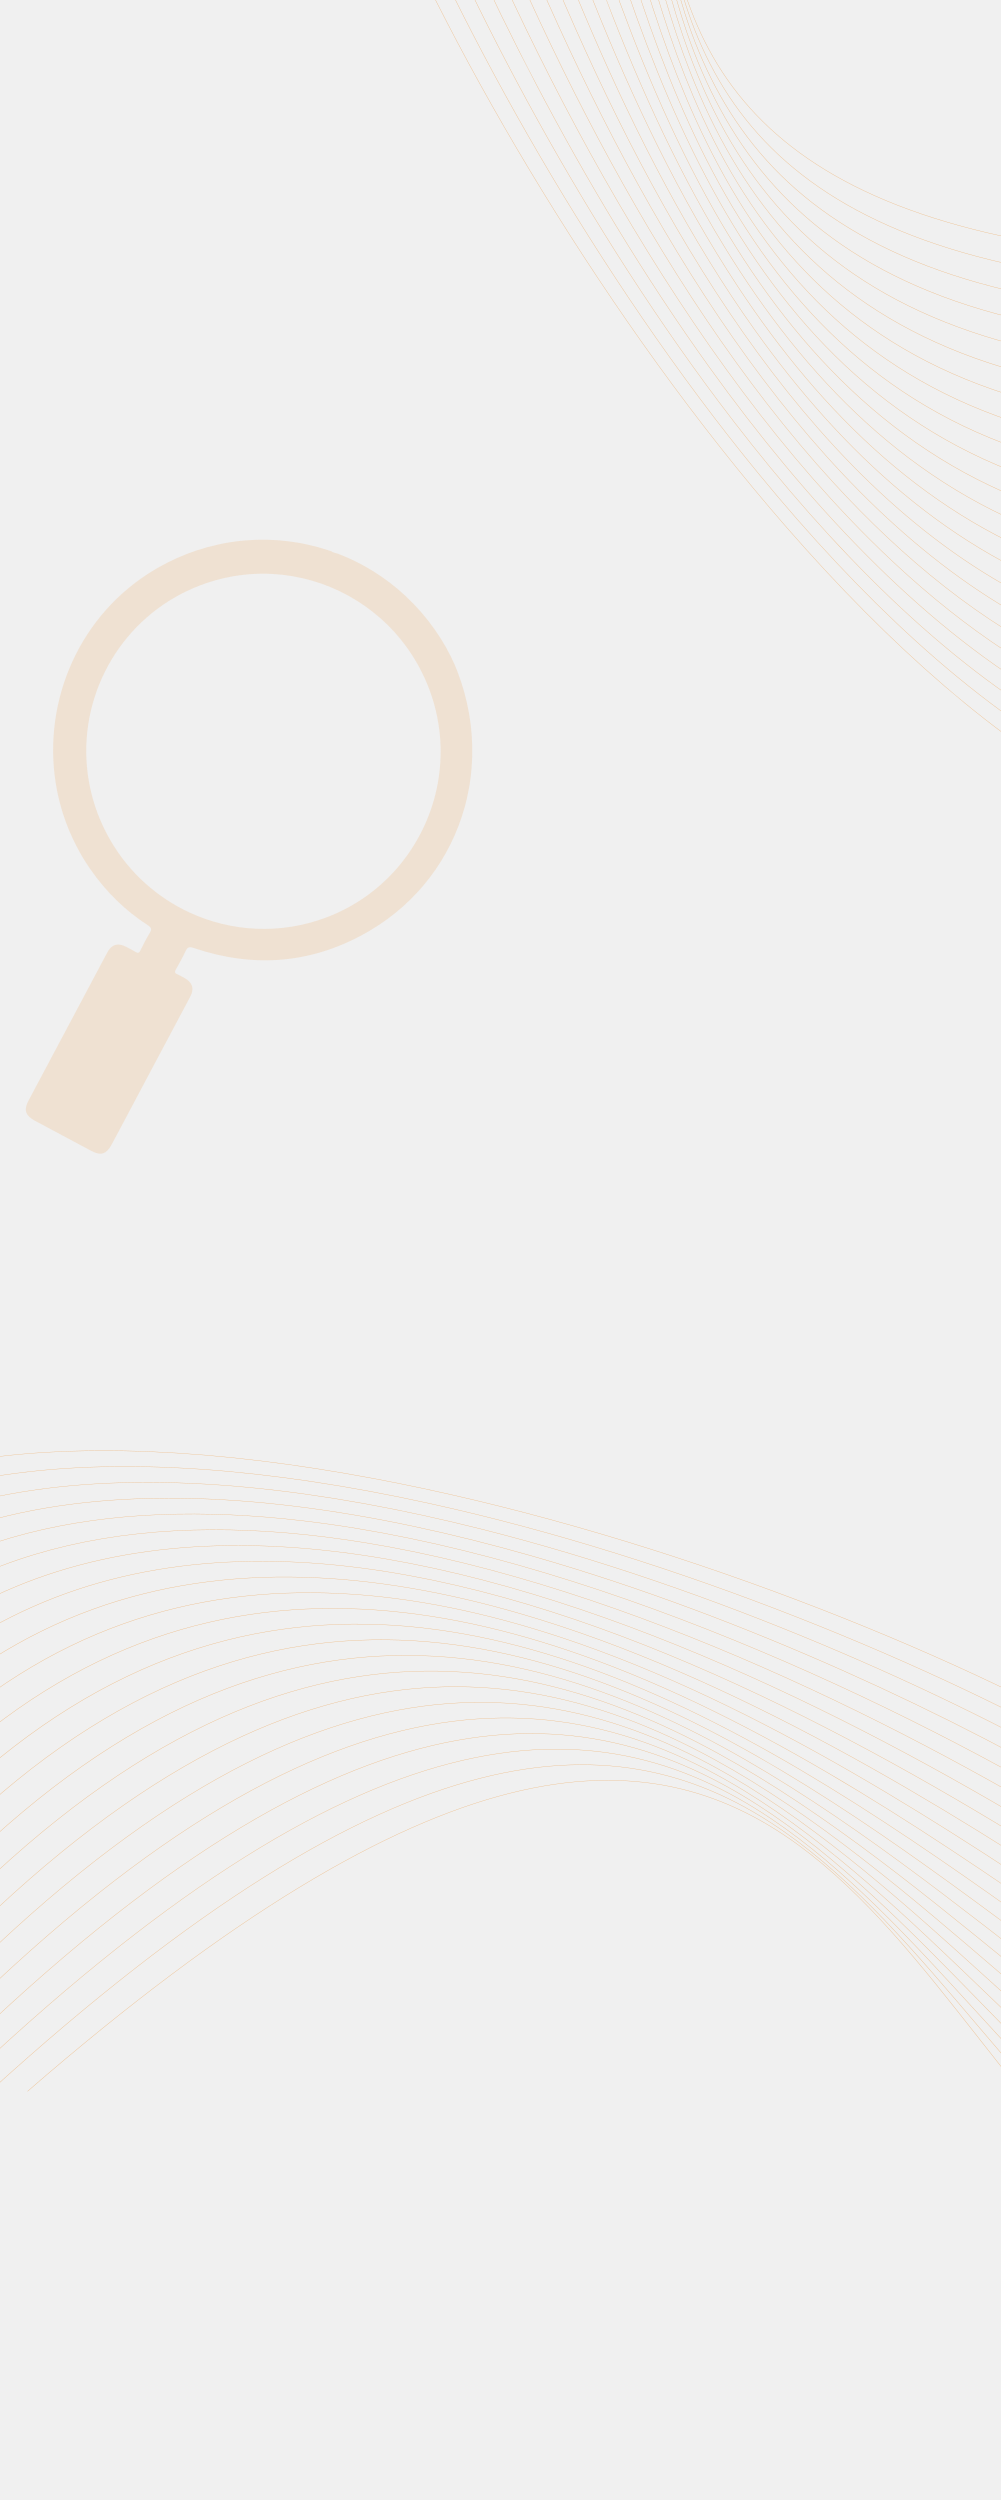
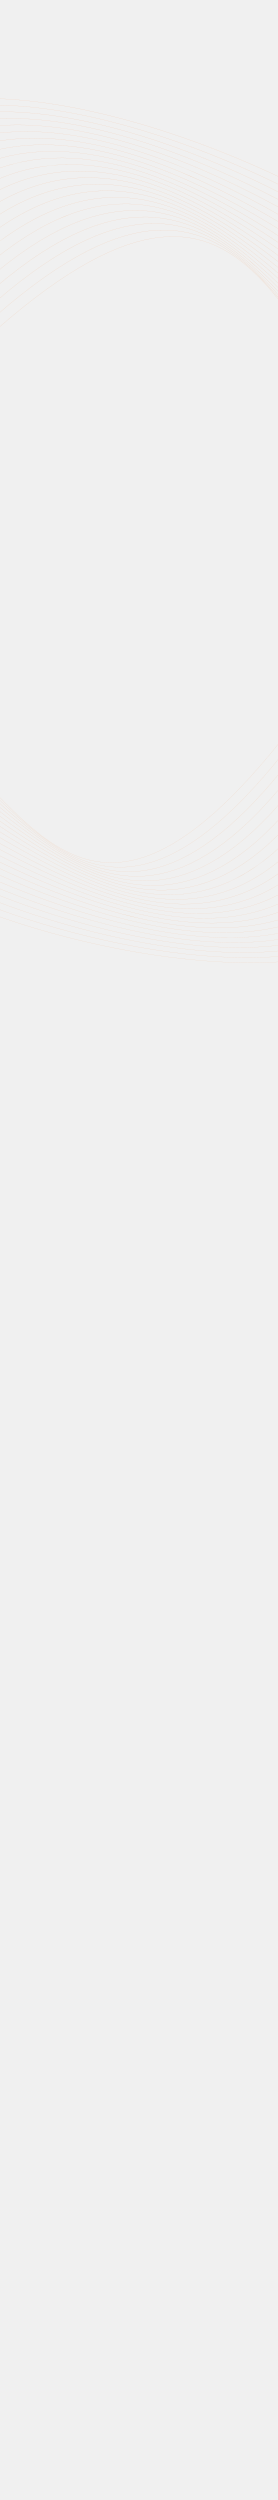
- <svg xmlns="http://www.w3.org/2000/svg" version="1.1" id="Layer_1" x="0px" y="0px" viewBox="0 0 2268 5667.09" style="enable-background:new 0 0 2268 5667.09;" xml:space="preserve">
+ <svg xmlns="http://www.w3.org/2000/svg" version="1.1" id="Layer_1" x="0px" y="0px" viewBox="0 0 768 6911" style="enable-background:new 0 0 768 6911;" xml:space="preserve">
  <style type="text/css">
- 	.st0{opacity:0.16;fill:#EB9335;}
- 	.st1{fill-rule:evenodd;clip-rule:evenodd;fill:#FFFFFF;}
- 	.st2{opacity:0.62;fill:#EB9335;}
+ 	.st0{opacity:0.38;fill:#EF7822;}
</style>
-   <path class="st0" d="M1070.45,1713.04c1.57-62.99-9.23-127.61-33.47-190.67c-7.67-21.15-21.3-48.45-37.51-74.43  c-36.41-57.67-82.67-105.04-135.23-141.23c-6.03-4.07-11.99-7.98-18.12-11.77c-1.95-1.22-3.9-2.43-5.91-3.61  c-1.24-0.77-2.49-1.49-3.74-2.22c-2-1.22-4.06-2.36-6.06-3.54c-1.92-1.12-3.89-2.19-5.82-3.26c-1.21-0.67-2.38-1.28-3.54-1.94  l-0.09-0.01c-17.14-9.24-34.78-17.39-52.84-24.39c-0.6-0.24-1.24-0.48-1.83-0.71c-0.55-0.23-1.1-0.46-1.65-0.64  c-0.09-0.01-0.19-0.03-0.28-0.09c-0.95-0.14-1.93-0.39-2.91-0.63c-2.34-0.6-4.79-1.36-7.13-2.24c-1.25-0.43-1.75-0.6-1.81-1.49  c-1.98-0.74-4.01-1.43-5.99-2.07c-1.25-0.43-2.44-0.85-3.7-1.24c-14.84-4.86-29.94-8.99-45.21-12.27c-1.4-0.36-2.87-0.63-4.27-0.94  c-4.93-1.09-9.92-2.08-14.89-2.93l-0.05-0.01c-1.42-0.26-2.74-0.51-4.16-0.73c-29.24-4.96-58.94-7.17-88.84-6.45  c-1.65-0.01-3.26,0.04-4.91,0.08c-6.58,0.17-13.23,0.52-19.82,1.08l-0.05-0.01c-1.47,0.07-2.95,0.23-4.42,0.35  c-8.05,0.63-16.04,1.46-24.07,2.57c-0.9,0.16-1.79,0.26-2.68,0.42c-0.74,0.08-1.43,0.17-2.13,0.31  c-10.82,1.57-21.68,3.47-32.44,5.92c-0.35,0.09-0.65,0.14-1.01,0.24c-0.25,0.06-0.46,0.13-0.71,0.18  c-31.26,6.82-62.21,16.99-92.35,30.53c-12.86,5.77-25.46,12.07-37.86,19.02c-3.65,1.97-7.31,4.04-10.83,6.17  c-172.16,101.68-254.93,297.33-226.09,483.32c0.8,4.63,1.5,9.3,2.37,13.85l-0.01,0.09c0.41,2.44,0.97,4.81,1.47,7.26  c0.43,2.3,0.97,4.51,1.44,6.82c0.09,0.35,0.14,0.7,0.23,1.05l-0.01,0.05c2.05,9.24,4.39,18.47,7.02,27.7  c1.05,3.65,2.15,7.31,3.24,10.97c0.03,0.15,0.11,0.26,0.13,0.41c8.18,26.42,18.96,52.41,32.17,77.65  c3.67,7.15,7.64,14.31,11.73,21.28c0.58,0.96,1.16,1.92,1.75,2.88c1.27,2.18,2.6,4.32,3.92,6.46c2.5,4.02,5.06,7.95,7.66,11.88  c1.23,1.84,2.45,3.67,3.73,5.51c0.79,1.19,1.59,2.33,2.39,3.47c35.19,50.64,78.44,93.19,130.3,126.65c4.99,3.23,7.23,6.09,6.91,9.83  c-0.21,2.01-1.19,4.33-2.92,7.13c-7.92,12.88-14.75,26.59-21.46,40.18c-0.25,0.35-0.39,0.67-0.49,0.99  c-1.22,1.95-2.17,3.12-3.56,3.64l-0.01,0.09c-1.69,0.62-3.66,0.13-6.42-1.5c-1.99-1.27-4.17-2.57-6.37-3.73  c-5.19-2.87-10.47-5.51-15.69-8.24c-6.62-3.38-12.63-5.06-17.97-5c-6.41,0.05-12.08,2.54-17.02,7.62  c-2.71,2.84-5.34,6.42-7.65,10.83c-15.14,28.57-30.32,57.04-45.44,85.52c-39.46,74.19-78.92,148.34-118.39,222.63  c-4.8,8.98-9.57,18.01-14.38,27.09c-8.88,16.66-8.37,28.04,2.64,37.76c3.06,2.84,6.94,5.46,11.74,8.04c3.1,1.63,6.29,3.33,9.39,4.96  c11.07,6.04,22.21,11.95,33.39,17.96c6.16,3.21,12.34,6.62,18.46,9.83c22.27,11.91,44.58,23.82,66.81,35.68  c6.83,3.6,12.83,5.68,18.15,6.09c1.82,0.18,3.62,0.16,5.31-0.12c1.33-0.14,2.6-0.48,3.83-0.93c6.97-2.44,12.92-8.77,18.59-19.32  c1.22-2.29,2.43-4.49,3.65-6.78l0.01-0.05c1.36-2.56,2.67-5.13,4.03-7.69c1.13-2.01,2.21-4.03,3.34-6.05l0.01-0.09  c27.67-52.06,55.29-104.07,82.85-156.05c28.13-52.86,56.35-105.66,84.28-158.45c9.69-18.19,5.46-32.27-12.34-42.24  c-5.65-3.04-11.22-6.36-17.17-9c-5.74-2.47-5.82-5.44-3.12-10.47c7.64-13.64,15.47-27.21,21.94-41.42  c4.33-9.73,8.67-10.82,18.74-7.45c138.57,46.97,272.19,35.2,398.34-38.84c109.07-64.06,183.85-165.18,215.71-280.22  c0.17-0.46,0.28-0.88,0.4-1.35c0.02-0.14,0.09-0.28,0.11-0.42c3.3-12.17,6.17-24.44,8.44-36.86c0.13-0.51,0.21-1.08,0.29-1.61  c0.09-0.28,0.13-0.56,0.18-0.85l0.01-0.09c0.88-4.19,1.62-8.49,2.26-12.71C1068.14,1755.29,1069.9,1734.31,1070.45,1713.04z   M992.37,1775.67c-24.46,133.53-115.86,251.79-251.26,303.52c-105.3,40.12-216.71,33.07-311.47-10.66  c-8.85-4.06-17.44-8.51-25.95-13.24c-71.01-39.32-130.73-100.37-167.99-178.11c-0.89-1.78-1.73-3.61-2.57-5.44  c-3.6-7.63-6.9-15.36-10.01-23.3c-0.39-0.93-0.82-1.97-1.16-2.94c-0.03-0.1-0.07-0.16-0.11-0.26c-0.11-0.26-0.21-0.52-0.27-0.77  c-3.85-10.14-7.22-20.31-10.18-30.56c-0.1-0.31-0.2-0.61-0.3-0.92c-1.03-3.79-2.07-7.49-3.01-11.23  c-43.58-169.73,28.81-347.69,174.99-439.61c12.75-7.97,26.06-15.42,40.01-22c9.94-4.76,20.21-9.17,30.62-13.18  c122.81-46.79,254.01-29.42,357.22,36.02c11.48,7.22,22.66,15.07,33.37,23.53c5.34,4.16,10.52,8.38,15.66,12.9  c48.71,42.4,88.03,97.16,112.68,161.98c16.27,42.88,24.73,86.72,26.07,130.2c0.24,7.7,0.23,15.51-0.02,23.24  C998.12,1735.34,995.96,1755.73,992.37,1775.67z" />
-   <rect x="4363.88" y="-894.93" class="st1" width="5000" height="2814.24" />
-   <path class="st2" d="M2345.09,4740.74h-1.08c-43.17-48.74-85.51-98.63-127.7-148.36c-139.25-164.11-276.97-326.43-438.26-439.42  c-371.89-260.53-869.33-258.7-1800.27,587.78h-1.18c931.76-847.38,1429.68-849.16,1801.99-588.35  c161.37,113.05,299.13,275.4,438.41,439.56C2259.32,4641.83,2301.78,4691.87,2345.09,4740.74 M2381.76,4740.74h-1.12  c-55.09-57-109.07-116.17-162.99-175.28c-149.65-164.06-298.82-327.6-469.81-442.42c-401-269.27-922.23-270.46-1851.61,617.7h-1.15  c930.16-889.07,1451.87-887.83,1853.29-618.28c171.07,114.88,320.27,278.44,469.96,442.54  C2272.4,4624.27,2326.52,4683.61,2381.76,4740.74z M2424.95,4740.74h-1.16c-67.83-64.53-134.42-132.74-201.15-201.11  c-160.93-164.89-322.74-330.68-505.02-447.64c-431.37-276.79-977.69-280.03-1899.18,648.76h-1.13  c922.22-929.7,1469.02-926.42,1900.83-649.35c182.36,117.01,344.2,282.83,505.17,447.76  C2290.2,4607.69,2356.95,4676.08,2424.95,4740.74z M2474.71,4740.74h-1.2c-81.17-71.18-161.2-148.15-241.8-225.67  c-173.42-166.8-349.48-336.13-545.11-455.66c-462.8-282.76-1035.35-286.57-1942.08,681.33h-1.1  c907.4-968.8,1480.43-964.96,1943.67-681.93c195.7,119.57,371.8,288.94,545.25,455.77  C2313.14,4592.29,2393.36,4669.43,2474.71,4740.74z M2507.84,4721.77v1.02c-87.36-72.02-174.35-150.88-262.45-230.75  c-187.49-169.98-379.99-344.5-591.55-467.09c-494.99-286.81-1094.58-289.16-1979.18,715.79h-1.07  c885.22-1005.85,1485.31-1003.47,1980.73-716.4c211.64,122.64,404.17,297.18,591.69,467.19  C2333.9,4571.21,2420.69,4649.9,2507.84,4721.77z M2507.84,4674.02v1.01c-80.3-64.16-161.24-133.6-243.53-204.21  c-203.53-174.63-415.31-356.35-646.07-482.58C1090.67,3699.67,463.73,3701.35-391,4740.74h-1.05  c855.29-1040.28,1482.73-1041.94,2010.74-753.12c230.84,126.27,442.66,308.01,646.22,482.68  C2347,4540.73,2427.73,4610,2507.84,4674.02z M2507.84,4626.14v1c-71.58-55.5-144.35-114.83-218.56-175.33  c-221.95-180.96-456.72-372.37-710.74-502.83c-560.11-287.67-1213.99-278.87-2030.79,791.76h-1.02  c817.31-1071.51,1471.69-1080.3,2032.26-792.4c254.11,130.51,488.92,321.95,710.89,502.93  C2363.87,4511.61,2436.44,4570.78,2507.84,4626.14z M2507.84,4578.15v0.98c-60.85-45.84-123.03-94.2-186.52-143.59  c-243.08-189.1-505.58-393.3-787.91-528.6c-592.15-283.76-1271.62-264.29-2042.31,833.8h-1  C261.24,3641.78,941.21,3622.32,1533.82,3906.3c282.41,135.33,544.95,339.57,788.07,528.69  C2385.18,4484.23,2447.16,4532.45,2507.84,4578.15z M2507.84,4530.05v0.97c-47.66-34.91-96.38-71.23-146.11-108.31  c-267.15-199.16-563.46-420.07-880.3-560.67c-623.08-276.51-1325.62-242.32-2042.02,878.7h-0.98  c716.8-1121.88,1419.85-1156.07,2043.39-879.36c316.92,140.64,613.28,361.58,880.47,560.77  C2411.82,4459.09,2460.36,4495.27,2507.84,4530.05z M2507.84,4481.85v0.96c-31.3-22.32-63.16-45.2-95.56-68.46  c-294.09-211.14-632.07-453.8-991.07-600.01C773.43,3550.53,57.11,3600.91-593.5,4717.12v-1.66  C57.21,3600.01,773.64,3549.8,1421.58,3813.69c359.1,146.25,697.13,388.94,991.25,600.11  C2445.04,4436.91,2476.71,4459.66,2507.84,4481.85z M2507.84,4433.57v0.95c-10.71-7.45-21.51-14.95-32.38-22.51  c-323.25-224.81-713.28-496.06-1124.05-647.89C693.3,3520.86-18.08,3584.35-593.5,4636.54v-1.73  c575.56-1051.34,1287.02-1114.68,1945.25-871.37c410.87,151.87,800.96,423.16,1124.25,647.99  C2486.68,4418.86,2497.29,4426.24,2507.84,4433.57z M2507.84,4385.19v0.94c-345.81-234.4-782.95-524.16-1237.03-674.37  C608.53,3492.68-89.82,3570.6-593.5,4550.07v-1.8c503.88-978.55,1202.26-1056.3,1864.61-837.19  C1725.09,3861.26,2162.07,4150.83,2507.84,4385.19z M2507.84,4336.74v0.93c-364.74-241.33-842.4-538.11-1329.46-679.72  c-658.8-191.54-1334.8-98.99-1771.88,798.73v-1.9c437.33-896.71,1113.33-989.07,1772.15-797.53  C1665.61,3798.84,2143.12,4095.45,2507.84,4336.74z M2507.84,4288.23v0.92c-422.2-272.89-1009.91-612.4-1580.16-717.28  c-595.67-109.56-1172.25,37.08-1521.18,783.2v-1.96c349.2-745.09,925.73-891.51,1521.36-781.96  C1498.03,3676.01,2085.6,4015.35,2507.84,4288.23z M2507.84,4239.64v0.92c-430.29-271.87-1046.3-605.46-1633.21-706.41  c-593.05-102.01-1156.34,33.61-1468.12,710.6v-1.97c312.12-675.94,875.33-811.34,1468.29-709.35  C1461.62,3634.36,2077.5,3967.78,2507.84,4239.64z M2507.84,4190.99v0.91c-437.21-270.24-1079.6-596.9-1681.94-694.77  c-234.84-38.15-463.58-41.53-671.68,6.8c-208.08,48.32-395.53,148.32-547.8,316.92c-76,84.15-143.23,185.39-199.91,305.82v-1.96  c56.54-119.75,123.54-220.51,199.23-304.31c152.4-168.74,340.01-268.82,548.26-317.18c208.23-48.35,437.1-44.98,672.06-6.81  C1428.31,3594.26,2070.56,3920.78,2507.84,4190.99z M2507.84,4142.28v0.9c-466.26-282.09-1180.28-620.57-1822.98-695.63  c-220.45-25.75-432.51-20.5-623.28,28.65c-190.75,49.14-360.23,142.18-495.57,292.03c-60.33,66.8-113.88,144.91-159.5,235.43v-1.86  c45.48-89.92,98.8-167.56,158.83-234.02c135.45-149.97,305.08-243.09,496-292.28c190.89-49.18,403.07-54.43,623.64-28.67  C1327.61,3521.87,2041.48,3860.19,2507.84,4142.28z M2507.84,4093.51v0.9c-338.83-200.79-815.66-427.45-1300.64-566.5  C844.82,3424,477.91,3369.02,160.67,3410.31c-317.18,41.28-584.72,178.81-748.43,459.93c-1.93,3.31-3.83,6.64-5.73,9.99v-1.68  c1.65-2.89,3.3-5.78,4.97-8.64c163.86-281.37,431.63-419.02,749.07-460.33c317.38-41.31,684.43,13.69,1046.92,117.62  C1692.29,3666.21,2168.98,3892.76,2507.84,4093.51z M2507.84,4044.69v0.89c-362.18-210.33-889.77-446.02-1416.04-578.85  c-358.31-90.43-716-133.18-1020.39-87.75c-280.72,41.89-516.12,158.79-664.91,382.44v-1.48  c148.97-223.14,384.26-339.82,664.76-381.68c304.54-45.45,662.35-2.69,1020.77,87.77C1618.16,3598.81,2145.6,3834.4,2507.84,4044.69  z M2507.84,3995.82v0.89c-386.23-219.93-968.9-464.18-1536.93-588.83c-352.42-77.34-699.18-108.64-989.84-59.52  c-238.66,40.33-439.48,134.9-574.57,302.71v-1.3c135.21-167.43,335.94-261.84,574.4-302.14c290.79-49.14,637.68-17.83,990.22,59.53  C1539,3531.79,2121.53,3775.93,2507.84,3995.82z M2507.84,3946.92v0.88c-410.55-229.34-1051.97-481.31-1661.16-595.94  c-345-64.92-679.64-85.79-956.09-33.54c-196.48,37.13-363.56,111.22-484.08,232.66v-1.14c120.6-121.18,287.59-195.15,483.9-232.24  c276.58-52.27,611.34-31.4,956.45,33.54C1455.91,3465.73,2097.18,3717.6,2507.84,3946.92z M61.72,4740.74  c927.55-805.05,1403.01-810.4,1747.64-559.23c152.94,111.46,280.09,273.41,409.58,438.33c31.68,40.35,63.51,80.88,95.89,120.9h-1.05  c-32.26-39.88-63.98-80.27-95.55-120.49c-129.46-164.88-256.58-326.79-409.42-438.18c-344.22-250.87-819.2-245.47-1745.89,558.67  H61.72z" />
-   <path class="st2" d="M1466.93-823.98l0.85,0.67c3.7,65.01,6.02,130.4,8.34,195.57c7.64,215.09,15.2,427.83,71.82,616.44  c130.55,434.9,522.17,741.62,1777.34,653.84l0.92,0.73C2069.83,731.26,1677.85,424.2,1547.16-11.18  c-56.65-188.71-64.21-401.5-71.86-616.65C1472.98-693.2,1470.65-758.79,1466.93-823.98 M1438.14-846.7l0.88,0.69  c7.93,78.87,13.65,158.76,19.36,238.56c15.84,221.5,31.64,442.29,94.73,638.34c147.98,459.79,556.41,783.63,1836.18,662.16l0.9,0.71  C2109.25,815.47,1700.46,491.3,1552.33,31.02c-63.13-196.16-78.93-416.98-94.77-638.53C1451.84-687.52,1446.11-767.63,1438.14-846.7  z M1404.24-873.45l0.91,0.72c13.28,92.68,23.28,187.47,33.31,282.48c24.18,229.14,48.5,459.51,119.14,664.26  c167.16,484.51,594.02,825.5,1892.77,667.24l0.89,0.7c-1299.89,158.52-1727.1-182.79-1894.43-667.8  c-70.67-204.83-94.99-435.25-119.18-664.44C1427.59-685.53,1417.56-780.57,1404.24-873.45z M1365.17-904.28l0.94,0.74  c19.62,106.15,34.77,216.16,50.01,326.94c32.81,238.37,66.12,480.37,145.64,695.39C1749.9,627.46,2197,985.14,3508.39,787.04  l0.86,0.68c-1312.47,198.4-1759.93-159.61-1948.24-668.76c-79.55-215.1-112.87-457.14-145.68-695.56  C1400.04-687.65,1384.86-797.9,1365.17-904.28z M1327.42-909.91l0.63-0.8c23.96,110.65,43.39,226.45,63.07,343.73  c41.88,249.59,84.88,505.83,175.01,733.12c210.89,531.79,680.12,905.07,1997.1,664.18l0.84,0.67  c-1318.02,241.22-1787.61-132.4-1998.69-664.66c-90.17-227.38-133.18-483.67-175.06-733.29  C1370.69-683.97,1351.3-799.5,1327.42-909.91z M1297.84-872.42l0.62-0.79c23.29,100.11,43.81,204.76,64.67,311.17  c51.59,263.17,105.27,537.02,208.22,779.06c235.38,553.35,728.57,940.42,2043.43,653.98l0.82,0.65  c-1315.85,286.79-1809.42-100.6-2044.99-654.43c-102.99-242.12-156.68-516.01-208.27-779.23  C1341.52-668.15,1321.06-772.54,1297.84-872.42z M1268.18-834.84l0.62-0.78c21.81,87.91,42.18,179.57,62.95,273.03  c62.13,279.54,127.85,575.25,246.44,835.02c261.49,572.81,780.24,970.97,2084.67,636.51l0.8,0.63  c-1305.38,334.83-1824.52-63.65-2086.21-636.92c-118.63-259.86-184.36-555.61-246.49-835.19  C1310.24-655.75,1289.93-747.15,1268.18-834.84z M1238.45-797.16l0.61-0.77c19.38,73.68,38.22,150.16,57.47,228.27  c73.67,299.03,153.24,621.95,291.06,903.05c289.06,589.58,834.5,995.23,2119.76,610.65l0.78,0.62  c-1286.15,384.98-1831.99-20.98-2121.27-611.02C1449,52.45,1369.42-270.52,1295.73-569.59  C1276.55-647.45,1257.76-723.7,1238.45-797.16z M1208.65-759.41l0.6-0.76c15.78,56.93,31.53,115.63,47.6,175.54  c86.33,321.84,182.1,678.81,343.71,985.46c317.83,603.05,890.5,1011.43,2147.34,575.22l0.77,0.61  c-1257.69,436.63-1830.76,27.94-2148.83-575.56c-161.66-306.73-257.43-663.76-343.78-985.64  C1240.06-644.22,1224.37-702.69,1208.65-759.41z M1178.79-721.57l0.59-0.75c10.74,36.91,21.58,74.61,32.61,112.93  c100.06,347.93,215.05,747.79,406.3,1084.96c345.08,608.4,938.6,1012.6,2140.81,539.41l-1.03,1.3  c-1201.82,472.53-1795.33,68.13-2140.49-540.41c-191.29-337.27-306.31-737.18-406.38-1085.16  C1200.25-647.39,1189.47-684.87,1178.79-721.57z M1148.88-683.66l0.59-0.74c3.8,12.48,7.62,25.06,11.47,37.73  c114.49,376.72,252.62,831.28,481.02,1204.93c365.92,598.65,963.7,989.5,2067.23,519.99l-1.07,1.36  C2605,1548.36,2007.26,1157.33,1641.28,558.58c-228.45-373.75-366.61-828.36-481.12-1205.14  C1156.37-659.02,1152.62-671.38,1148.88-683.66z M1118.91-645.69l0.58-0.74c126.25,398.23,289.91,896.49,553.31,1295.71  c384.17,582.26,980.64,953.7,1982.81,496.84l-1.12,1.42c-1001.74,456.02-1598.15,84.42-1982.36-497.9  C1408.8,250.51,1245.16-247.51,1118.91-645.69z M1088.9-607.66l0.58-0.73C1226.3-193,1417.41,335.89,1712.03,748.78  c398.5,558.48,986.5,904.6,1885.74,470.65l-1.18,1.49c-898.81,433-1486.69,86.73-1885.2-471.76  C1416.83,336.35,1225.72-192.3,1088.9-607.66z M1058.84-569.57l0.57-0.72C1221.8-94.53,1472.83,536.07,1855.5,971.67  c399.74,455.01,943.19,697.09,1679.32,327.53l-1.22,1.54c-735.7,368.58-1278.98,126.36-1678.69-328.62  C1472.28,536.58,1221.26-93.79,1058.84-569.57z M1028.75-531.43l0.57-0.72c169.35,479.98,446.28,1123.46,844.47,1566.29  c402.36,447.46,928.56,689.95,1592.69,351.66l-1.22,1.55C2801.5,1724.61,2275.5,1482,1873.2,1034.6  C1475.06,591.83,1198.15-51.44,1028.75-531.43z M998.61-493.24l0.56-0.72c175.8,482.98,477.72,1137.37,889.93,1587.34  c160.71,175.43,338.19,319.78,531.49,410.76c193.28,90.97,402.38,128.59,626.36,90.57c111.79-18.98,227.29-56.8,346.38-116.23  l-1.21,1.54c-118.57,58.98-233.58,96.57-344.92,115.47c-224.16,38.05-433.44,0.4-626.88-90.65  c-193.42-91.04-370.99-235.47-531.79-410.99C1476.37,643.95,1174.47-10.24,998.61-493.24z M968.43-455l0.56-0.71  c191.26,510.29,542.09,1218.32,1000.12,1675.4c157.1,156.78,326.82,284.02,507.03,363.63c180.18,79.59,370.87,111.55,569.93,77.76  c88.75-15.06,179.16-43.21,271.06-86.01l-1.16,1.46c-91.41,42.42-181.35,70.33-269.65,85.32c-199.23,33.82-390.08,1.83-570.43-77.83  c-180.32-79.65-350.13-206.97-507.32-363.83C1510.58,763.16,1159.77,55.34,968.43-455z M938.22-416.71l0.56-0.71  c141.6,367.52,375.5,840.85,670.07,1250.44c220.1,306.05,474.07,576.51,748.68,740.62c274.56,164.08,569.78,221.86,872.45,102.6  c3.56-1.4,7.13-2.84,10.69-4.29l-1.04,1.32c-3.08,1.25-6.17,2.49-9.25,3.71c-302.93,119.36-598.4,61.54-873.2-102.68  c-274.74-164.19-528.8-434.74-748.98-740.89C1313.72,423.93,1079.86-49.21,938.22-416.71z M907.98-378.4l0.55-0.7  c154.02,389.47,422.17,901.33,753.01,1331.62c225.25,292.96,479.56,548.1,746.65,701c246.32,141.02,503.53,195.08,758.87,111.69  l-0.92,1.16c-255.17,82.88-512.16,28.72-758.29-112.19c-267.22-152.98-521.62-408.2-746.94-701.26  C1330.16,522.76,1062.05,11.08,907.98-378.4z M877.7-340.03l0.55-0.7c166.95,411.91,473.04,964.6,841.72,1414.34  c228.74,279.03,481.56,518.42,740.16,659.92c212.33,116.19,428.56,166.36,638.56,118.31l-0.8,1.02  c-209.87,47.67-425.92-2.56-638.08-118.66c-258.72-141.57-511.63-381.04-740.45-660.16C1350.77,624.42,1044.73,71.9,877.7-340.03z   M847.41-301.64l0.54-0.69c180.21,434.37,527.64,1029.52,934.84,1496.89c230.61,264.68,480.38,488.37,729.76,618.62  c177.24,92.57,354.29,137.91,524.14,117.24l-0.71,0.9c-169.74,20.42-346.65-24.97-523.74-117.46  c-249.5-130.3-499.36-354.07-730.04-618.84C1375.09,727.75,1027.71,132.77,847.41-301.64z M3259.39,590.54  C2032.54,647.9,1655.98,357.56,1541.04-53.1c-51.01-182.24-50.5-388.14-49.98-597.82c0.13-51.3,0.25-102.84-0.38-154.31l0.82,0.65  c0.62,51.29,0.49,102.65,0.37,153.78c-0.51,209.64-1.02,415.48,49.95,597.61c114.8,410.17,491.01,700.18,1716.62,642.99  L3259.39,590.54z" />
+   <path class="st0" d="M918.93,1014.29h-0.49c-19.67-24.91-38.95-50.41-58.18-75.82c-63.44-83.88-126.18-166.84-199.65-224.59  c-169.42-133.15-396.03-132.22-820.13,300.41h-0.54c424.47-433.09,651.31-434,820.91-300.7c73.52,57.78,136.27,140.76,199.72,224.66  C879.86,963.73,899.21,989.31,918.93,1014.29 M935.64,1014.29h-0.51c-25.1-29.13-49.69-59.37-74.25-89.59  c-68.18-83.85-136.13-167.43-214.03-226.12c-182.68-137.62-420.13-138.23-843.52,315.7h-0.52c423.74-454.4,661.42-453.77,844.29-316  C725.03,757,793,840.6,861.19,924.47C885.82,954.76,910.47,985.09,935.64,1014.29z M955.32,1014.29h-0.53  c-30.9-32.98-61.23-67.85-91.63-102.79c-73.31-84.28-147.03-169.01-230.07-228.79c-196.52-141.47-445.4-143.12-865.19,331.58h-0.52  C187.5,539.12,436.61,540.8,633.32,682.41c83.08,59.81,156.8,144.55,230.14,228.85C893.93,946.29,924.34,981.24,955.32,1014.29z   M977.98,1014.29h-0.55c-36.98-36.38-73.44-75.72-110.15-115.34c-79-85.25-159.21-171.8-248.33-232.89  C408.12,521.54,147.29,519.6-265.78,1014.29h-0.5C147.09,519.14,408.15,521.1,619.18,665.76c89.15,61.11,169.38,147.68,248.4,232.94  C904.38,938.41,940.92,977.84,977.98,1014.29z M993.07,1004.59v0.52c-39.8-36.81-79.43-77.12-119.56-117.94  C788.1,800.3,700.41,711.11,604.03,648.45c-225.5-146.59-498.65-147.79-901.64,365.84h-0.49  C105.17,500.2,378.55,501.42,604.24,648.14c96.42,62.68,184.12,151.89,269.55,238.78C913.84,927.64,953.38,967.86,993.07,1004.59z   M993.07,980.19v0.51c-36.58-32.79-73.45-68.28-110.94-104.37c-92.72-89.26-189.2-182.13-294.33-246.64  C347.47,482.2,61.86,483.06-327.52,1014.29H-328C61.64,482.6,347.47,481.76,588.02,629.37C693.18,693.9,789.67,786.8,882.41,876.07  C919.8,912.06,956.58,947.47,993.07,980.19z M993.07,955.72v0.51c-32.61-28.36-65.76-58.69-99.57-89.61  c-101.11-92.49-208.06-190.32-323.79-257C314.56,462.6,16.67,467.09-355.43,1014.29h-0.47C16.44,466.64,314.55,462.15,569.92,609.3  C685.68,676,792.65,773.84,893.78,866.34C927.49,897.18,960.55,927.42,993.07,955.72z M993.07,931.19v0.5  c-27.72-23.43-56.05-48.15-84.97-73.39c-110.74-96.65-230.32-201.02-358.94-270.16c-269.76-145.03-579.3-135.08-930.4,426.15h-0.45  c351.3-561.68,661.07-571.62,931.04-426.48C678,656.97,797.61,761.36,908.36,858.02C937.2,883.19,965.43,907.83,993.07,931.19z   M993.07,906.61v0.5c-21.71-17.84-43.91-36.41-66.56-55.36c-121.7-101.79-256.69-214.69-401.03-286.56  c-283.85-141.32-603.9-123.85-930.26,449.1h-0.45C-78.68,440.9,241.6,423.43,525.66,564.85c144.38,71.88,279.39,184.8,401.11,286.61  C949.33,870.33,971.44,888.83,993.07,906.61z M993.07,881.97v0.49c-14.26-11.41-28.77-23.1-43.53-34.99  C815.57,739.56,661.6,615.54,498.05,540.81c-295.1-134.84-621.43-109.09-917.82,461.4v-0.85  c296.44-570.1,622.82-595.77,917.99-460.9c163.59,74.75,317.58,198.79,451.58,306.71C964.47,859,978.9,870.63,993.07,881.97z   M993.07,857.29v0.48c-4.88-3.81-9.8-7.64-14.75-11.5c-147.26-114.9-324.94-253.54-512.07-331.14  c-299.81-124.33-623.89-91.87-886.02,445.9v-0.89c262.2-537.34,586.32-569.71,886.18-445.36  c187.18,77.62,364.88,216.27,512.16,331.19C983.44,849.78,988.27,853.55,993.07,857.29z M993.07,832.57v0.48  c-157.54-119.8-356.68-267.89-563.54-344.67c-301.71-111.97-619.84-72.15-849.3,428.46v-0.92  c229.55-500.13,547.7-539.87,849.44-427.89C636.48,564.79,835.56,712.79,993.07,832.57z M993.07,807.81v0.48  c-166.16-123.34-383.76-275.03-605.65-347.4c-300.12-97.9-608.08-50.59-807.2,408.23v-0.97  c199.23-458.3,507.19-505.51,807.32-407.61C609.39,532.88,826.92,684.48,993.07,807.81z M993.07,783.01v0.47  c-192.34-139.47-460.08-313-719.86-366.6C1.85,360.89-260.81,435.83-419.77,817.17v-1C-260.69,435.35,1.95,360.52,273.3,416.51  C533.05,470.11,800.72,643.55,993.07,783.01z M993.07,758.18v0.47C797.05,619.69,516.42,449.2,249.05,397.6  c-270.17-52.13-526.78,17.18-668.82,363.18v-1.01C-277.58,414.31-21,345.11,249.12,397.23  C516.46,448.82,797.03,619.23,993.07,758.18z M993.07,733.31v0.47C793.9,595.66,501.25,428.7,226.85,378.69  c-106.98-19.5-211.19-21.22-305.99,3.47c-94.79,24.69-180.19,75.81-249.56,161.98c-34.62,43.01-65.25,94.75-91.07,156.3v-1  c25.76-61.2,56.28-112.7,90.76-155.53c69.43-86.24,154.89-137.4,249.76-162.11c94.86-24.71,199.13-22.99,306.17-3.48  C501.29,428.33,793.87,595.21,993.07,733.31z M993.07,708.42v0.46C780.66,564.7,455.39,391.7,162.59,353.34  c-100.43-13.16-197.03-10.48-283.94,14.64c-86.9,25.12-164.11,72.67-225.76,149.25c-27.49,34.14-51.88,74.06-72.66,120.33v-0.95  c20.72-45.96,45.01-85.64,72.36-119.61c61.71-76.65,138.98-124.24,225.96-149.38c86.96-25.14,183.62-27.82,284.1-14.65  C455.41,391.33,780.62,564.24,993.07,708.42z M993.07,683.49v0.46C838.72,581.33,621.49,465.48,400.55,394.41  c-165.08-53.1-332.23-81.2-476.76-60.1c-144.49,21.1-266.37,91.39-340.96,235.07c-0.88,1.69-1.75,3.4-2.61,5.11v-0.86  c0.75-1.48,1.5-2.95,2.26-4.42c74.65-143.81,196.63-214.16,341.25-235.27c144.59-21.11,311.8,7,476.94,60.12  C621.55,465.1,838.7,580.89,993.07,683.49z M993.07,658.54v0.45C828.08,551.5,587.73,431.03,347.98,363.15  C184.75,316.93,21.8,295.08-116.87,318.3c-127.89,21.41-235.13,81.16-302.91,195.46V513c67.86-114.04,175.05-173.68,302.84-195.08  c138.73-23.23,301.74-1.38,465.02,44.86C587.78,430.65,828.06,551.06,993.07,658.54z M993.07,633.56v0.45  C817.12,521.61,551.68,396.78,292.91,333.07c-160.55-39.53-318.52-55.52-450.93-30.42c-108.72,20.61-200.21,68.95-261.75,154.71  v-0.66c61.6-85.57,153.04-133.83,261.68-154.42c132.47-25.11,290.5-9.11,451.1,30.43C551.71,396.39,817.09,521.17,993.07,633.56z   M993.07,608.57v0.45c-187.03-117.22-479.24-246-756.76-304.58C79.15,271.25-73.3,260.59-199.24,287.29  c-89.51,18.98-165.62,56.84-220.53,118.91v-0.58c54.94-61.94,131.01-99.74,220.45-118.7c126-26.72,278.5-16.05,435.72,17.14  C513.86,362.64,806,491.36,993.07,608.57z M-121.28,1014.29C301.28,602.83,517.88,600.1,674.88,728.47  c69.67,56.97,127.6,139.74,186.59,224.03c14.43,20.62,28.93,41.34,43.68,61.79h-0.48c-14.7-20.38-29.15-41.03-43.53-61.58  c-58.98-84.27-116.89-167.02-186.52-223.95c-156.81-128.22-373.2-125.46-795.36,285.54H-121.28z" />
+   <path class="st0" d="M-95.19,2122.28l0.44-0.07c21.07,19.45,41.89,39.47,62.63,59.43c68.47,65.88,136.18,131.03,209.91,172.17  c170.01,94.86,372.09,61.98,689.35-384.03l0.48-0.08c-317.53,446.48-519.81,479.37-690.01,384.4  c-73.77-41.16-141.5-106.33-209.99-172.23C-53.18,2161.86-74.06,2141.78-95.19,2122.28 M-110.1,2124.64l0.45-0.07  c26.51,22.45,52.73,45.96,78.92,69.44c72.69,65.18,145.15,130.16,222.95,171.51c182.47,96.97,394.44,63.94,708.06-400.99l0.47-0.07  c-313.87,465.39-526.04,498.44-708.7,401.36c-77.85-41.37-150.32-106.36-223.02-171.55C-57.23,2170.71-83.52,2147.14-110.1,2124.64z   M-127.66,2127.42l0.47-0.07c32.24,25.06,64.23,51.88,96.3,78.76c77.34,64.84,155.09,130.02,237.65,171.62  c195.36,98.45,417.68,64.73,725.15-418.22l0.46-0.07c-307.7,483.41-530.22,517.14-725.78,418.59  c-82.59-41.62-160.36-106.82-237.72-171.67C-63.27,2179.42-95.34,2152.53-127.66,2127.42z M-147.89,2130.63l0.49-0.08  c38.14,27.23,76.24,57.18,114.6,87.34c82.55,64.9,166.36,130.79,254.53,172.7c208.57,99.15,441.59,64,740.24-435.84l0.45-0.07  c-298.85,500.29-532.08,535.45-740.84,436.21c-88.2-41.93-172.02-107.83-254.59-172.74  C-71.48,2187.93-109.66,2157.91-147.89,2130.63z M-159.98,2141.41l-0.07-0.47c40.72,27.22,81.78,57.58,123.36,88.33  c88.5,65.44,179.37,132.64,274.23,174.92c221.95,98.92,465.86,61.37,752.83-453.94l0.44-0.07  c-287.16,515.76-531.27,553.33-753.42,454.32c-94.9-42.3-185.78-109.5-274.29-174.96C-78.39,2198.87-119.36,2168.58-159.98,2141.41z   M-156.53,2163.19l-0.07-0.46c37.28,24.09,75.2,50.55,113.75,77.45c95.36,66.53,194.58,135.77,297.51,178.47  c235.32,97.62,490.06,56.47,762.39-472.62l0.43-0.07c-272.5,529.54-527.45,570.71-762.96,473  C151.56,2376.24,52.32,2307-43.06,2240.45C-81.51,2213.62-119.34,2187.23-156.53,2163.19z M-153.07,2185.03l-0.07-0.45  c33.11,20.7,66.98,43.07,101.52,65.88c103.3,68.23,212.57,140.41,325.26,183.54c248.48,95.12,513.66,48.98,768.32-491.92l0.42-0.07  c-254.81,541.33-520.19,587.49-768.87,492.3c-112.73-43.15-222.02-115.34-325.33-183.58  C-86.27,2227.99-120.05,2205.68-153.07,2185.03z M-149.6,2206.91l-0.07-0.45c28.05,16.98,56.82,35.04,86.2,53.47  c112.48,70.58,233.95,146.81,358.5,190.32c261.22,91.27,536.03,38.62,769.97-511.83l0.41-0.06  c-234.06,550.88-509.07,603.55-770.49,512.21c-124.58-43.53-246.07-119.76-358.57-190.36  C-92.96,2241.85-121.64,2223.85-149.6,2206.91z M-146.13,2228.85l-0.07-0.44c21.9,12.85,44.33,26.28,67.22,39.98  c122.99,73.62,259.41,155.28,398.37,199c273.27,85.97,556.39,25.12,766.6-532.29l0.4-0.06  c-210.31,557.83-493.64,618.71-767.11,532.67c-139-43.73-275.44-125.4-398.45-199.03C-101.97,2255.03-124.31,2241.66-146.13,2228.85  z M-142.64,2250.83l-0.07-0.44c14.34,8.16,28.94,16.54,43.79,25.06c134.81,77.35,289.74,166.25,446.24,209.8  c282.4,78.59,569.95,9.47,753.76-541.51l0.12,0.76c-183.91,550.64-471.52,619.69-753.98,541.08  c-156.55-43.57-311.5-132.48-446.33-209.84C-113.87,2267.28-128.39,2258.95-142.64,2250.83z M-139.15,2272.85l-0.07-0.43  c4.89,2.71,9.82,5.43,14.79,8.18c147.65,81.71,325.81,180.29,503.76,223.08c285.11,68.55,569.7-6.24,727.58-523.17l0.13,0.79  c-157.99,516.56-442.63,591.27-727.79,522.71c-178-42.8-356.18-141.39-503.85-223.11C-129.49,2278.2-134.34,2275.52-139.15,2272.85z   M-135.66,2294.92l-0.07-0.43c157.52,84.63,356.16,188.62,551.6,227.87c285.06,57.26,563.31-23.27,697.28-502.42l0.13,0.82  c-134.11,478.74-412.39,559.19-697.48,501.93C220.4,2483.44,21.84,2379.53-135.66,2294.92z M-132.16,2317.01l-0.07-0.43  c165.71,86.57,381.33,191.15,589.56,224.36c281.65,44.92,549.77-40.84,662.57-478.41l0.14,0.87  c-112.98,437.13-381.1,522.8-662.76,477.88C249.09,2508.08,33.54,2403.57-132.16,2317.01z M-128.65,2339.14l-0.07-0.42  c191.35,97.26,454.8,214.24,694.19,225.34c250.07,11.59,473.85-92.42,561.78-455.18l0.14,0.9  c-88.11,362.31-311.89,466.22-561.94,454.63C326.09,2553.3,62.71,2436.39-128.65,2339.14z M-125.14,2361.3l-0.07-0.42  c194.56,96.27,469.09,208.73,714.97,216.96c248.45,8.32,467.64-89.82,545.46-418.65l0.14,0.9  c-78.03,328.38-297.2,426.41-545.61,418.09C343.9,2569.95,69.44,2457.56-125.14,2361.3z M-121.62,2383.48l-0.07-0.42  c197.26,95.08,482.01,202.68,733.94,208.52c98.22,2.27,191.45-10.92,272.56-46.37c81.1-35.44,150.07-93.12,199.78-179.83  c24.81-43.27,44.83-93.78,59.16-152.35l0.14,0.89c-14.33,58.26-34.28,108.52-59,151.62c-49.76,86.77-118.79,144.5-199.95,179.97  c-81.15,35.46-174.44,48.67-272.71,46.4C360.34,2586.1,75.66,2478.55-121.62,2383.48z M-118.1,2405.7l-0.07-0.41  c209.93,98.62,524.64,206.99,791.34,199.83c91.48-2.46,177.3-18.51,251.3-53.22c73.99-34.7,136.16-88.05,180.35-165.11  c19.7-34.35,35.82-73.42,47.82-117.65l0.13,0.85c-11.99,43.94-28.05,82.78-47.65,116.96c-44.22,77.12-106.45,130.52-180.51,165.25  c-74.05,34.73-159.92,50.79-251.44,53.25C406.51,2612.62,91.86,2504.31-118.1,2405.7z M-114.58,2427.95l-0.06-0.41  c152.25,69.75,362.47,142.41,569.67,174.58c154.82,24.04,307.95,25.48,433.92-13.78c125.95-39.26,224.77-119.22,271.01-257.97  c0.54-1.63,1.08-3.28,1.61-4.93l0.12,0.77c-0.46,1.43-0.92,2.85-1.39,4.26c-46.28,138.88-145.18,218.9-271.24,258.2  c-126.03,39.28-279.22,37.85-434.09,13.8C247.83,2570.29,37.68,2497.67-114.58,2427.95z M-111.05,2450.21l-0.06-0.4  c162.43,72.59,393.93,146.1,617.47,172.78c152.19,18.16,300.69,14.62,421.14-25.71c111.09-37.19,198.33-105.66,242.65-217.25  l0.11,0.68c-44.43,111.36-131.65,179.74-242.65,216.9c-120.51,40.34-269.06,43.89-421.3,25.73  C282.84,2596.25,51.4,2522.78-111.05,2450.21z M-107.52,2472.5l-0.06-0.4c172.9,75.42,427.41,149.28,667.33,169.54  c148.85,12.57,292.08,4.51,406.68-36.62c94.1-33.77,168.9-89.83,211.69-175.07l0.09,0.59c-42.87,85.07-117.64,141.06-211.67,174.8  c-114.66,41.14-257.94,49.21-406.84,36.64C319.86,2621.72,65.41,2547.9-107.52,2472.5z M-103.98,2494.8l-0.06-0.4  c183.47,78.15,462.42,151.75,718.35,164.78c144.94,7.38,282.48-4.66,391.09-46.29c77.19-29.59,139.75-74.14,179.97-137.29l0.08,0.52  c-40.27,63.04-102.8,107.52-179.93,137.09c-108.66,41.66-246.25,53.7-391.23,46.32C358.41,2646.49,79.52,2572.93-103.98,2494.8z   M833.02,1975.19C514.14,2402.1,321.25,2435.17,163,2342.82c-70.23-40.98-133.62-106.65-198.18-173.53  c-15.8-16.36-31.66-32.8-47.72-48.96l0.43-0.07c16,16.11,31.81,32.49,47.55,48.8c64.54,66.86,127.92,132.51,198.1,173.47  c158.06,92.24,350.75,59.18,669.35-367.26L833.02,1975.19z" />
</svg>
